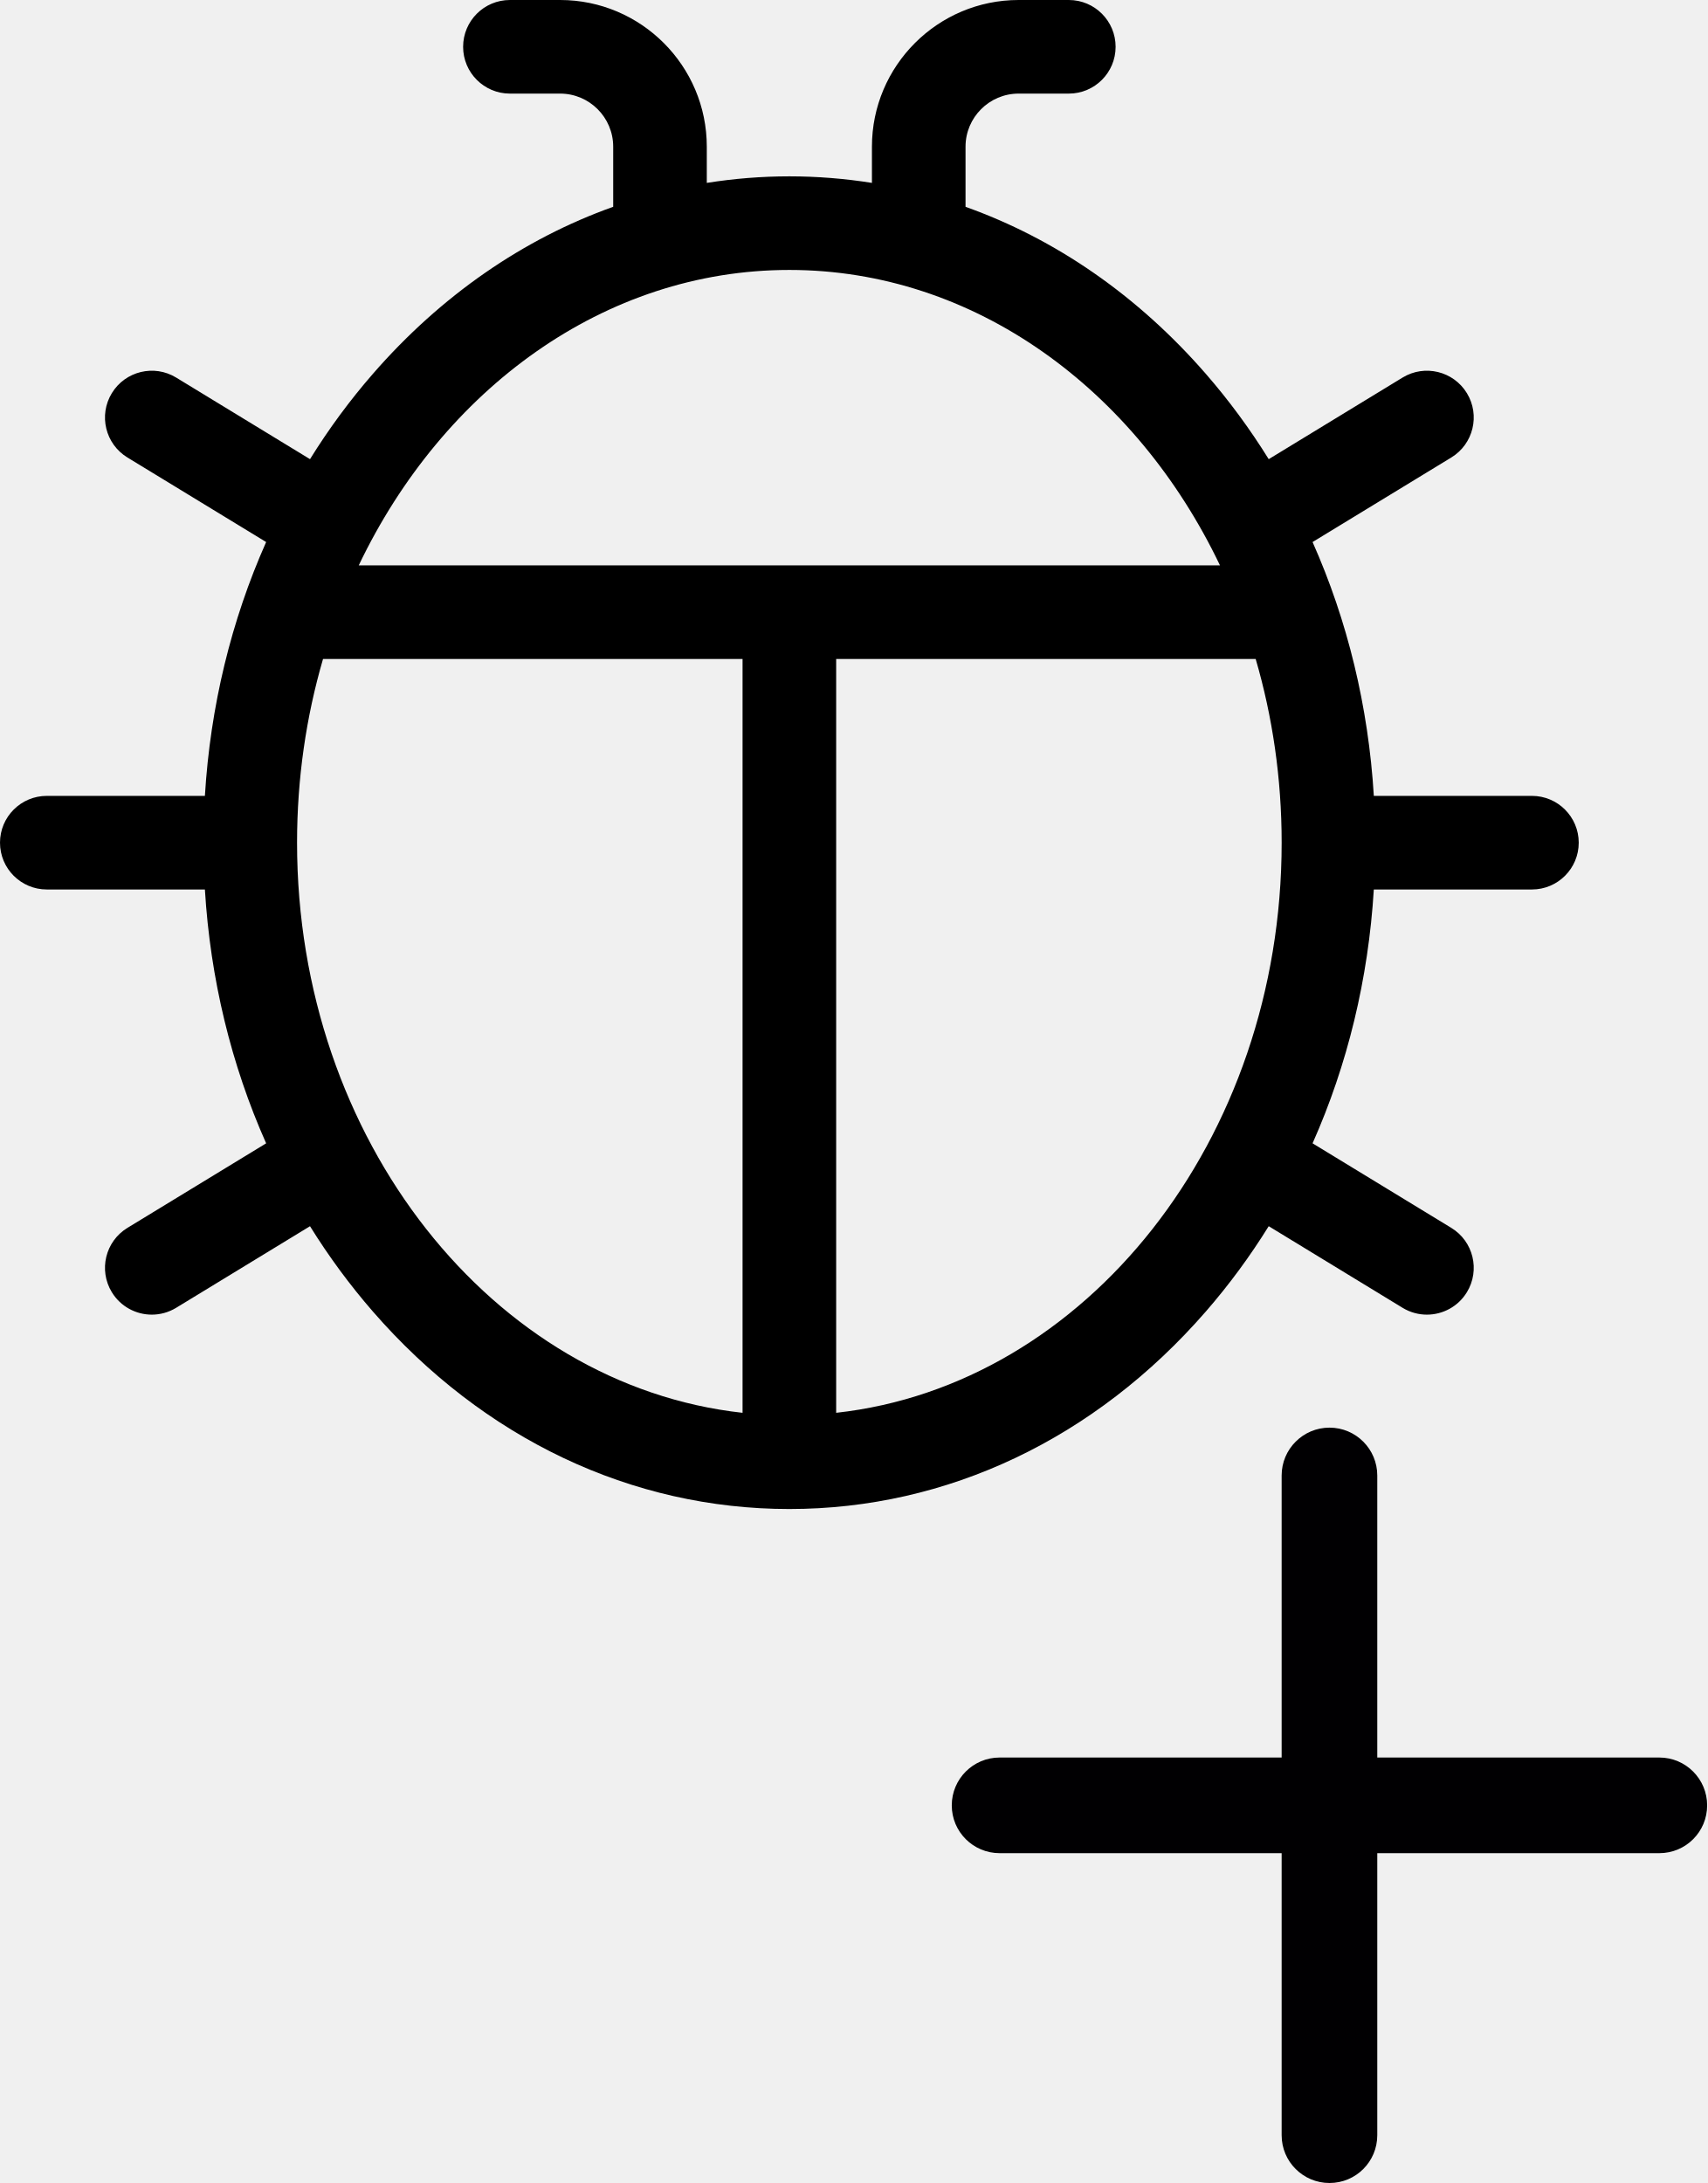
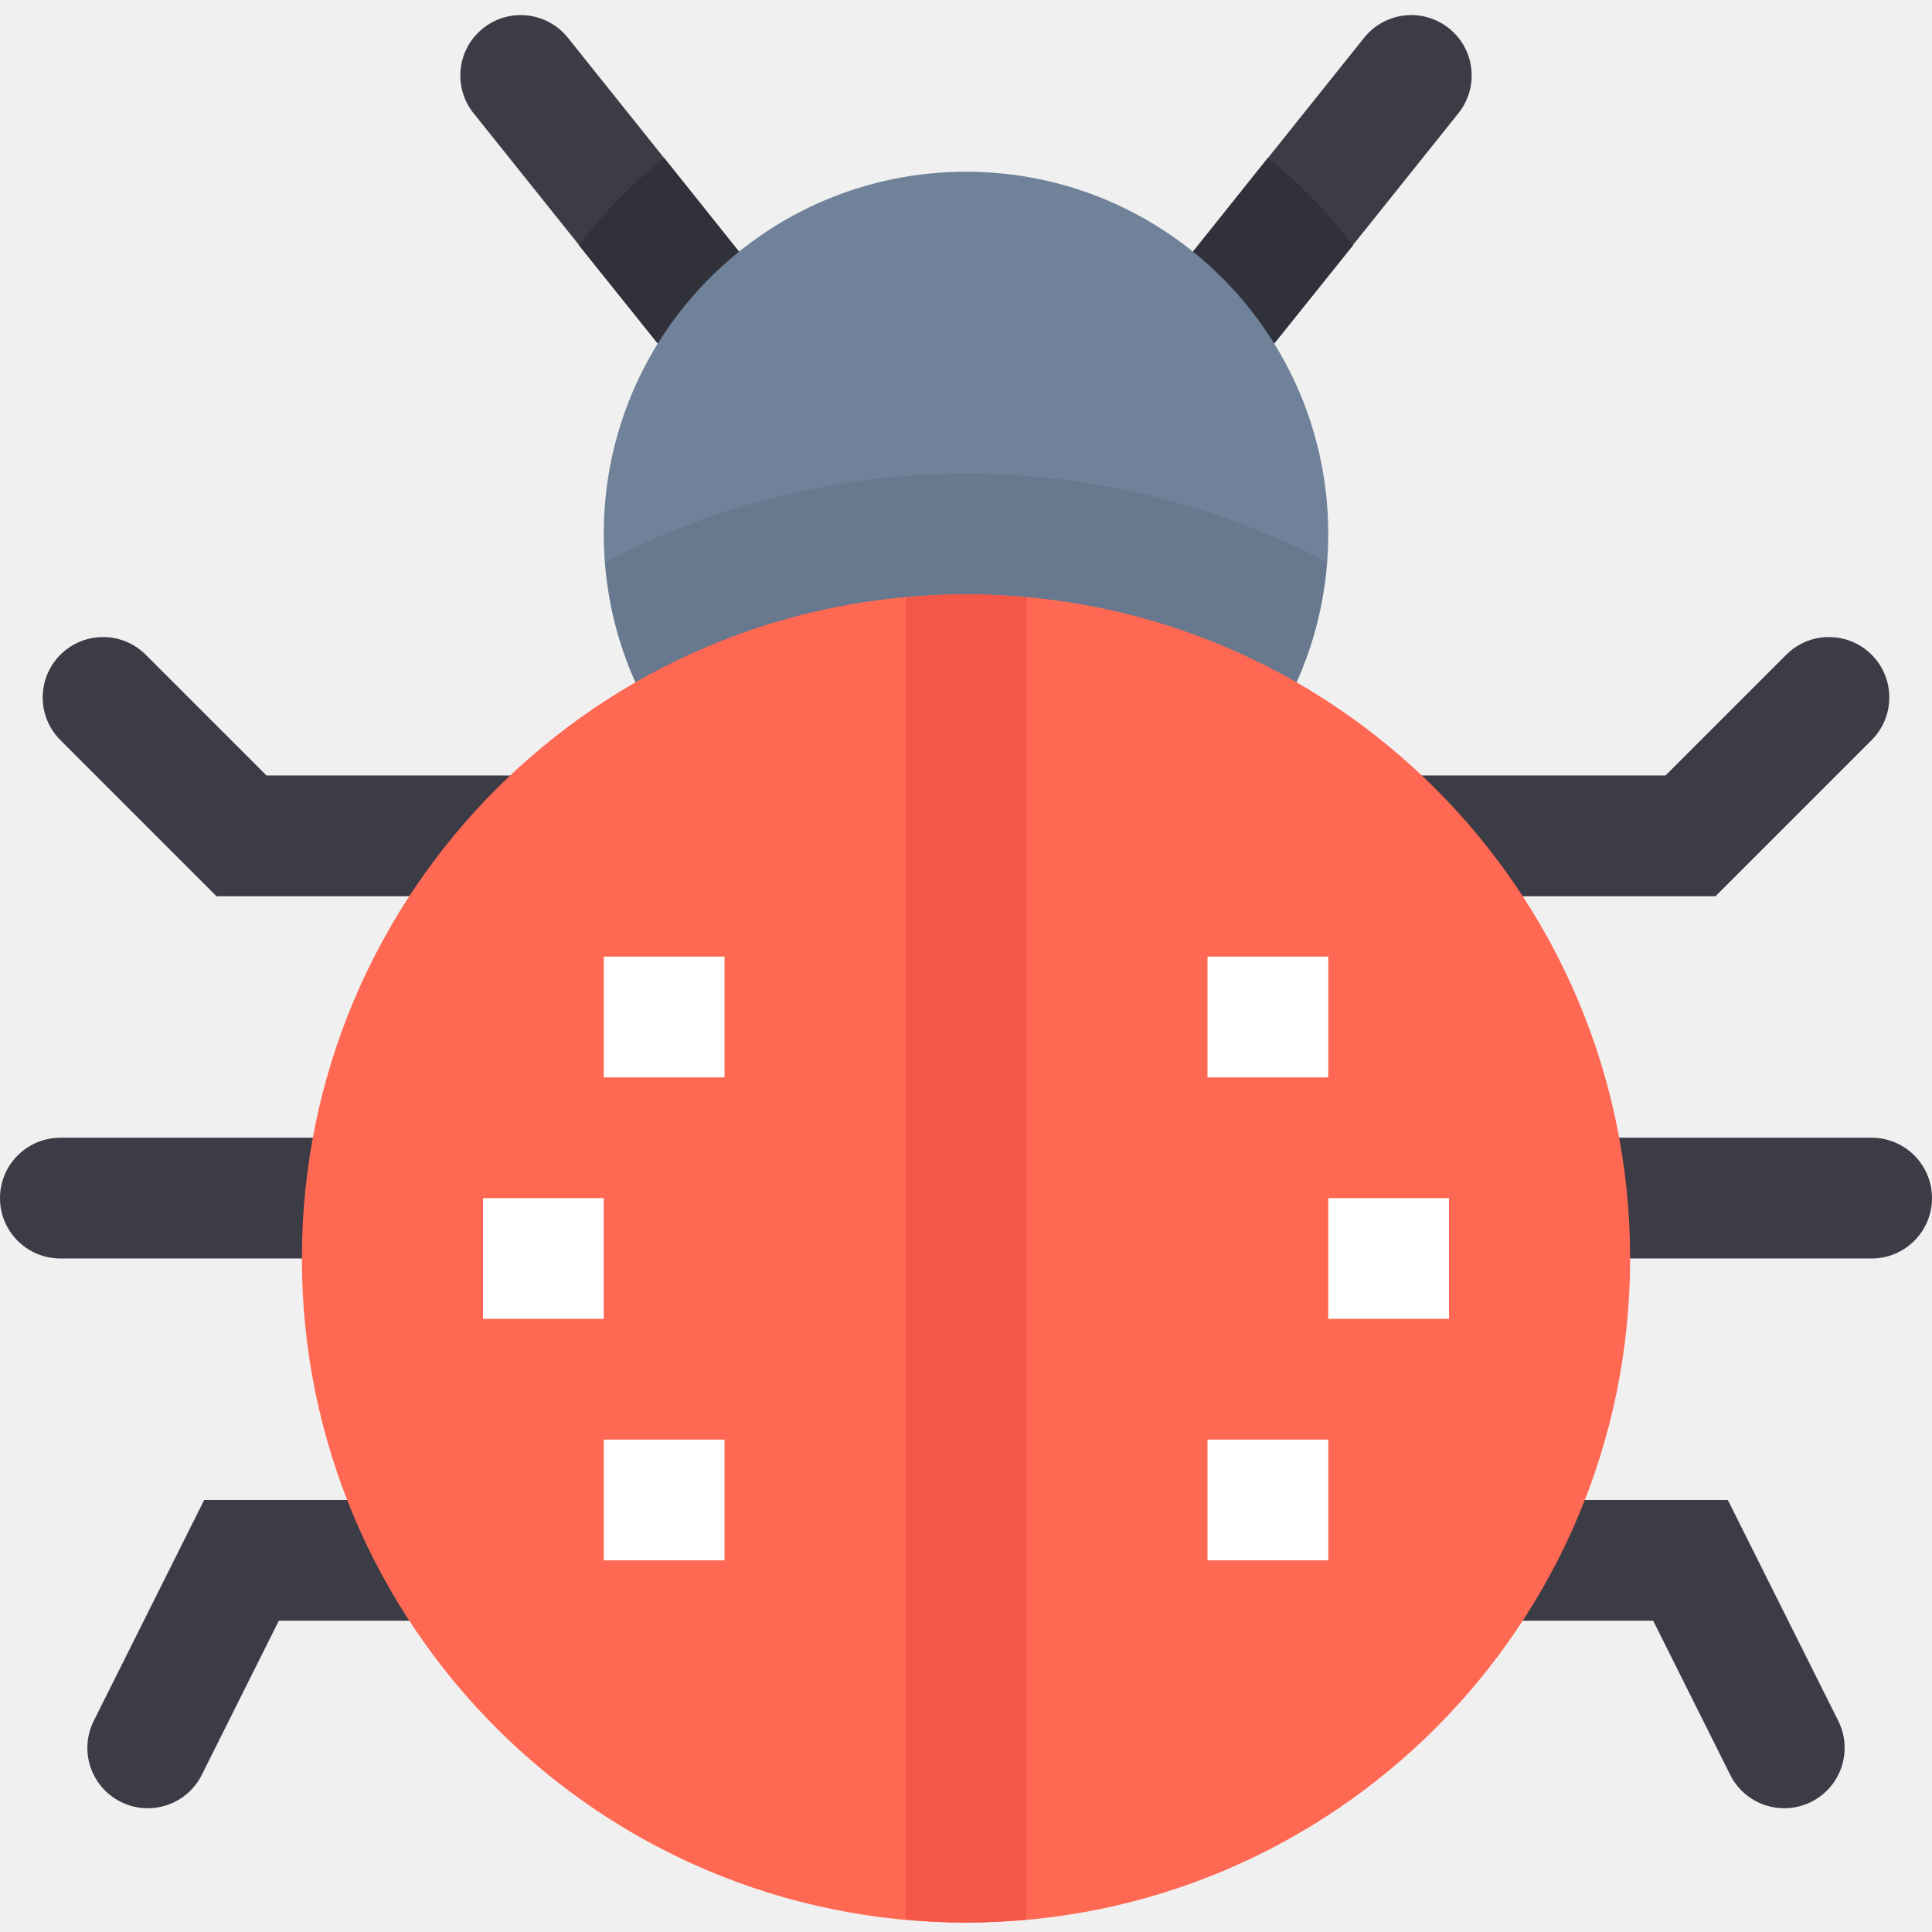
- <svg xmlns="http://www.w3.org/2000/svg" width="226" height="289" viewBox="0 0 226 289" fill="none">
-   <path d="M202.804 105.364H181.874C181.156 93.529 178.386 82.148 173.764 71.759L192.131 60.566C195.053 58.784 195.977 54.972 194.196 52.051C192.415 49.13 188.604 48.203 185.681 49.984L167.958 60.787C165.487 56.806 162.71 53.028 159.638 49.496C150.611 39.122 139.725 31.621 127.822 27.38V19.42C127.822 15.545 130.974 12.391 134.851 12.391H141.495C144.917 12.391 147.69 9.617 147.69 6.196C147.69 2.775 144.917 0 141.495 0H134.851C124.142 0 115.431 8.713 115.431 19.42V24.213C111.84 23.642 108.19 23.346 104.498 23.346C100.807 23.346 97.159 23.642 93.569 24.213V19.42C93.569 8.713 84.858 0 74.15 0H67.505C64.083 0 61.31 2.775 61.31 6.196C61.31 9.618 64.083 12.391 67.505 12.391H74.15C78.026 12.391 81.178 15.545 81.178 19.42V27.378C69.275 31.62 58.387 39.122 49.359 49.498C46.286 53.028 43.51 56.806 41.04 60.786L23.319 49.984C20.396 48.203 16.585 49.13 14.804 52.051C13.023 54.974 13.947 58.784 16.87 60.566L35.233 71.759C30.61 82.148 27.842 93.529 27.125 105.364H6.196C2.775 105.364 0 108.139 0 111.559C0 114.981 2.775 117.755 6.196 117.755H27.125C27.842 129.59 30.61 140.972 35.233 151.362L16.87 162.554C13.947 164.335 13.023 168.148 14.804 171.069C15.971 172.984 18.01 174.041 20.099 174.041C21.198 174.041 22.312 173.748 23.319 173.136L41.04 162.334C43.512 166.314 46.288 170.092 49.359 173.622C64.034 190.486 83.616 199.774 104.498 199.774H104.5C125.382 199.772 144.965 190.486 159.638 173.622C162.71 170.092 165.487 166.314 167.958 162.332L185.681 173.136C186.688 173.749 187.801 174.041 188.899 174.041C190.99 174.041 193.029 172.984 194.196 171.069C195.977 168.148 195.053 164.335 192.13 162.554L173.764 151.36C178.386 140.972 181.154 129.59 181.872 117.755H202.804C206.225 117.755 209 114.983 209 111.561C209 108.139 206.225 105.364 202.804 105.364V105.364ZM104.498 35.737C128.994 35.737 150.373 51.544 161.507 74.848H47.492C58.623 51.544 80.003 35.737 104.498 35.737V35.737ZM39.325 111.559C39.325 103.057 40.535 94.877 42.764 87.239H98.304V187.037C65.263 183.396 39.325 150.938 39.325 111.559ZM110.696 187.037V87.239H166.233C168.462 94.875 169.672 103.057 169.672 111.559C169.672 150.936 143.737 183.393 110.696 187.037Z" fill="black" />
-   <path d="M219.674 245.333H132.333C128.839 245.333 126 242.508 126 239.006C126 235.512 128.831 232.673 132.333 232.673H219.674C223.169 232.673 226 235.512 226 239.006C226 242.508 223.176 245.333 219.674 245.333Z" fill="#010002" />
-   <path d="M176.004 289C172.509 289 169.67 286.169 169.67 282.674V195.333C169.67 191.839 172.509 189 176.004 189C179.499 189 182.33 191.839 182.33 195.333V282.674C182.33 286.176 179.506 289 176.004 289Z" fill="#010002" />
+ <svg xmlns="http://www.w3.org/2000/svg" height="512pt" viewBox="0 -3 512 511" width="512pt">
+   <path d="m179.504 94.012-54-67.504c-5.527-6.902-4.406-16.977 2.496-22.496 6.902-5.527 16.973-4.41 22.496 2.496l54 67.504zm0 0" fill="#3c3c47" />
+   <path d="m332.496 94.012-24.992-20 54-67.504c5.523-6.906 15.594-8.023 22.496-2.496 6.902 5.52 8.023 15.594 2.496 22.496zm0 0" fill="#3c3c47" />
+   <path d="m176 38.332 28.48 35.68-24.961 20-26.078-32.48c6.516-8.648 14.094-16.445 22.559-23.199zm0 0" fill="#31313b" />
+   <path d="m358.559 61.531-26.078 32.48-24.961-20 28.48-35.68c8.465 6.754 16.043 14.551 22.559 23.199zm0 0" fill="#31313b" />
+   <path d="m352 138.012c0 53.02-42.98 96-96 96s-96-42.98-96-96 42.98-96 96-96 96 42.98 96 96zm0 0" fill="#708299" />
+   <g fill="#3c3c47">
+     <path d="m96 330.012h-80c-8.836 0-16-7.164-16-16 0-8.836 7.164-16 16-16h80zm0 0" />
+     <path d="m496 330.012h-80v-32h80c8.836 0 16 7.164 16 16 0 8.836-7.164 16-16 16zm0 0" />
+     <path d="m144 234.012h-86.625l-41.375-41.379c-6.246-6.246-6.246-16.375 0-22.621 6.246-6.246 16.375-6.246 22.625 0l32 32h73.375zm0 0" />
+     <path d="m454.625 234.012h-86.625v-32h73.375l32-32c6.25-6.246 16.379-6.246 22.625 0 6.246 6.246 6.246 16.375 0 22.621zm0 0" />
+     <path d="m32 474.012c-7.906-3.953-11.109-13.57-7.152-21.473l29.266-58.527h57.887v32h-38.113l-20.414 40.848c-3.953 7.906-13.57 11.105-21.473 7.152zm0 0" />
+     <path d="m458.527 466.859-20.414-40.848h-38.113v-32h57.887l29.266 58.527c3.957 7.902.754 17.52-7.152 21.473-7.902 3.953-17.52.754-21.473-7.152zm0 0" />
+   </g>
+   <path d="m256 122.012c-33.301 0-66.105 8.059-95.617 23.488 3.879 49.934 45.531 88.477 95.617 88.477s91.738-38.543 95.617-88.477c-29.512-15.43-62.316-23.488-95.617-23.488zm0 0" fill="#68788e" />
+   <path d="m432 330.012c0 97.199-78.797 176-176 176s-176-78.801-176-176c0-97.203 78.797-176 176-176s176 78.797 176 176zm0 0" fill="#ff6853" />
+   <path d="m160 250.012h32v32h-32zm0 0" fill="#fff" />
+   <path d="m128 314.012h32v32h-32zm0 0" fill="#fff" />
+   <path d="m160 378.012h32v32h-32zm0 0" fill="#fff" />
+   <path d="m320 250.012h32v32h-32zm0 0" fill="#fff" />
+   <path d="m352 314.012h32v32h-32zm0 0" fill="#fff" />
+   <path d="m320 378.012h32v32h-32zm0 0" fill="#fff" />
+   <path d="m240 505.195c5.281.48 10.594.816 16 .816s10.719-.336 16-.816v-350.402c-5.281-.477-10.594-.812-16-.812s-10.719.336-16 .812zm0 0" fill="#f45747" />
</svg>
